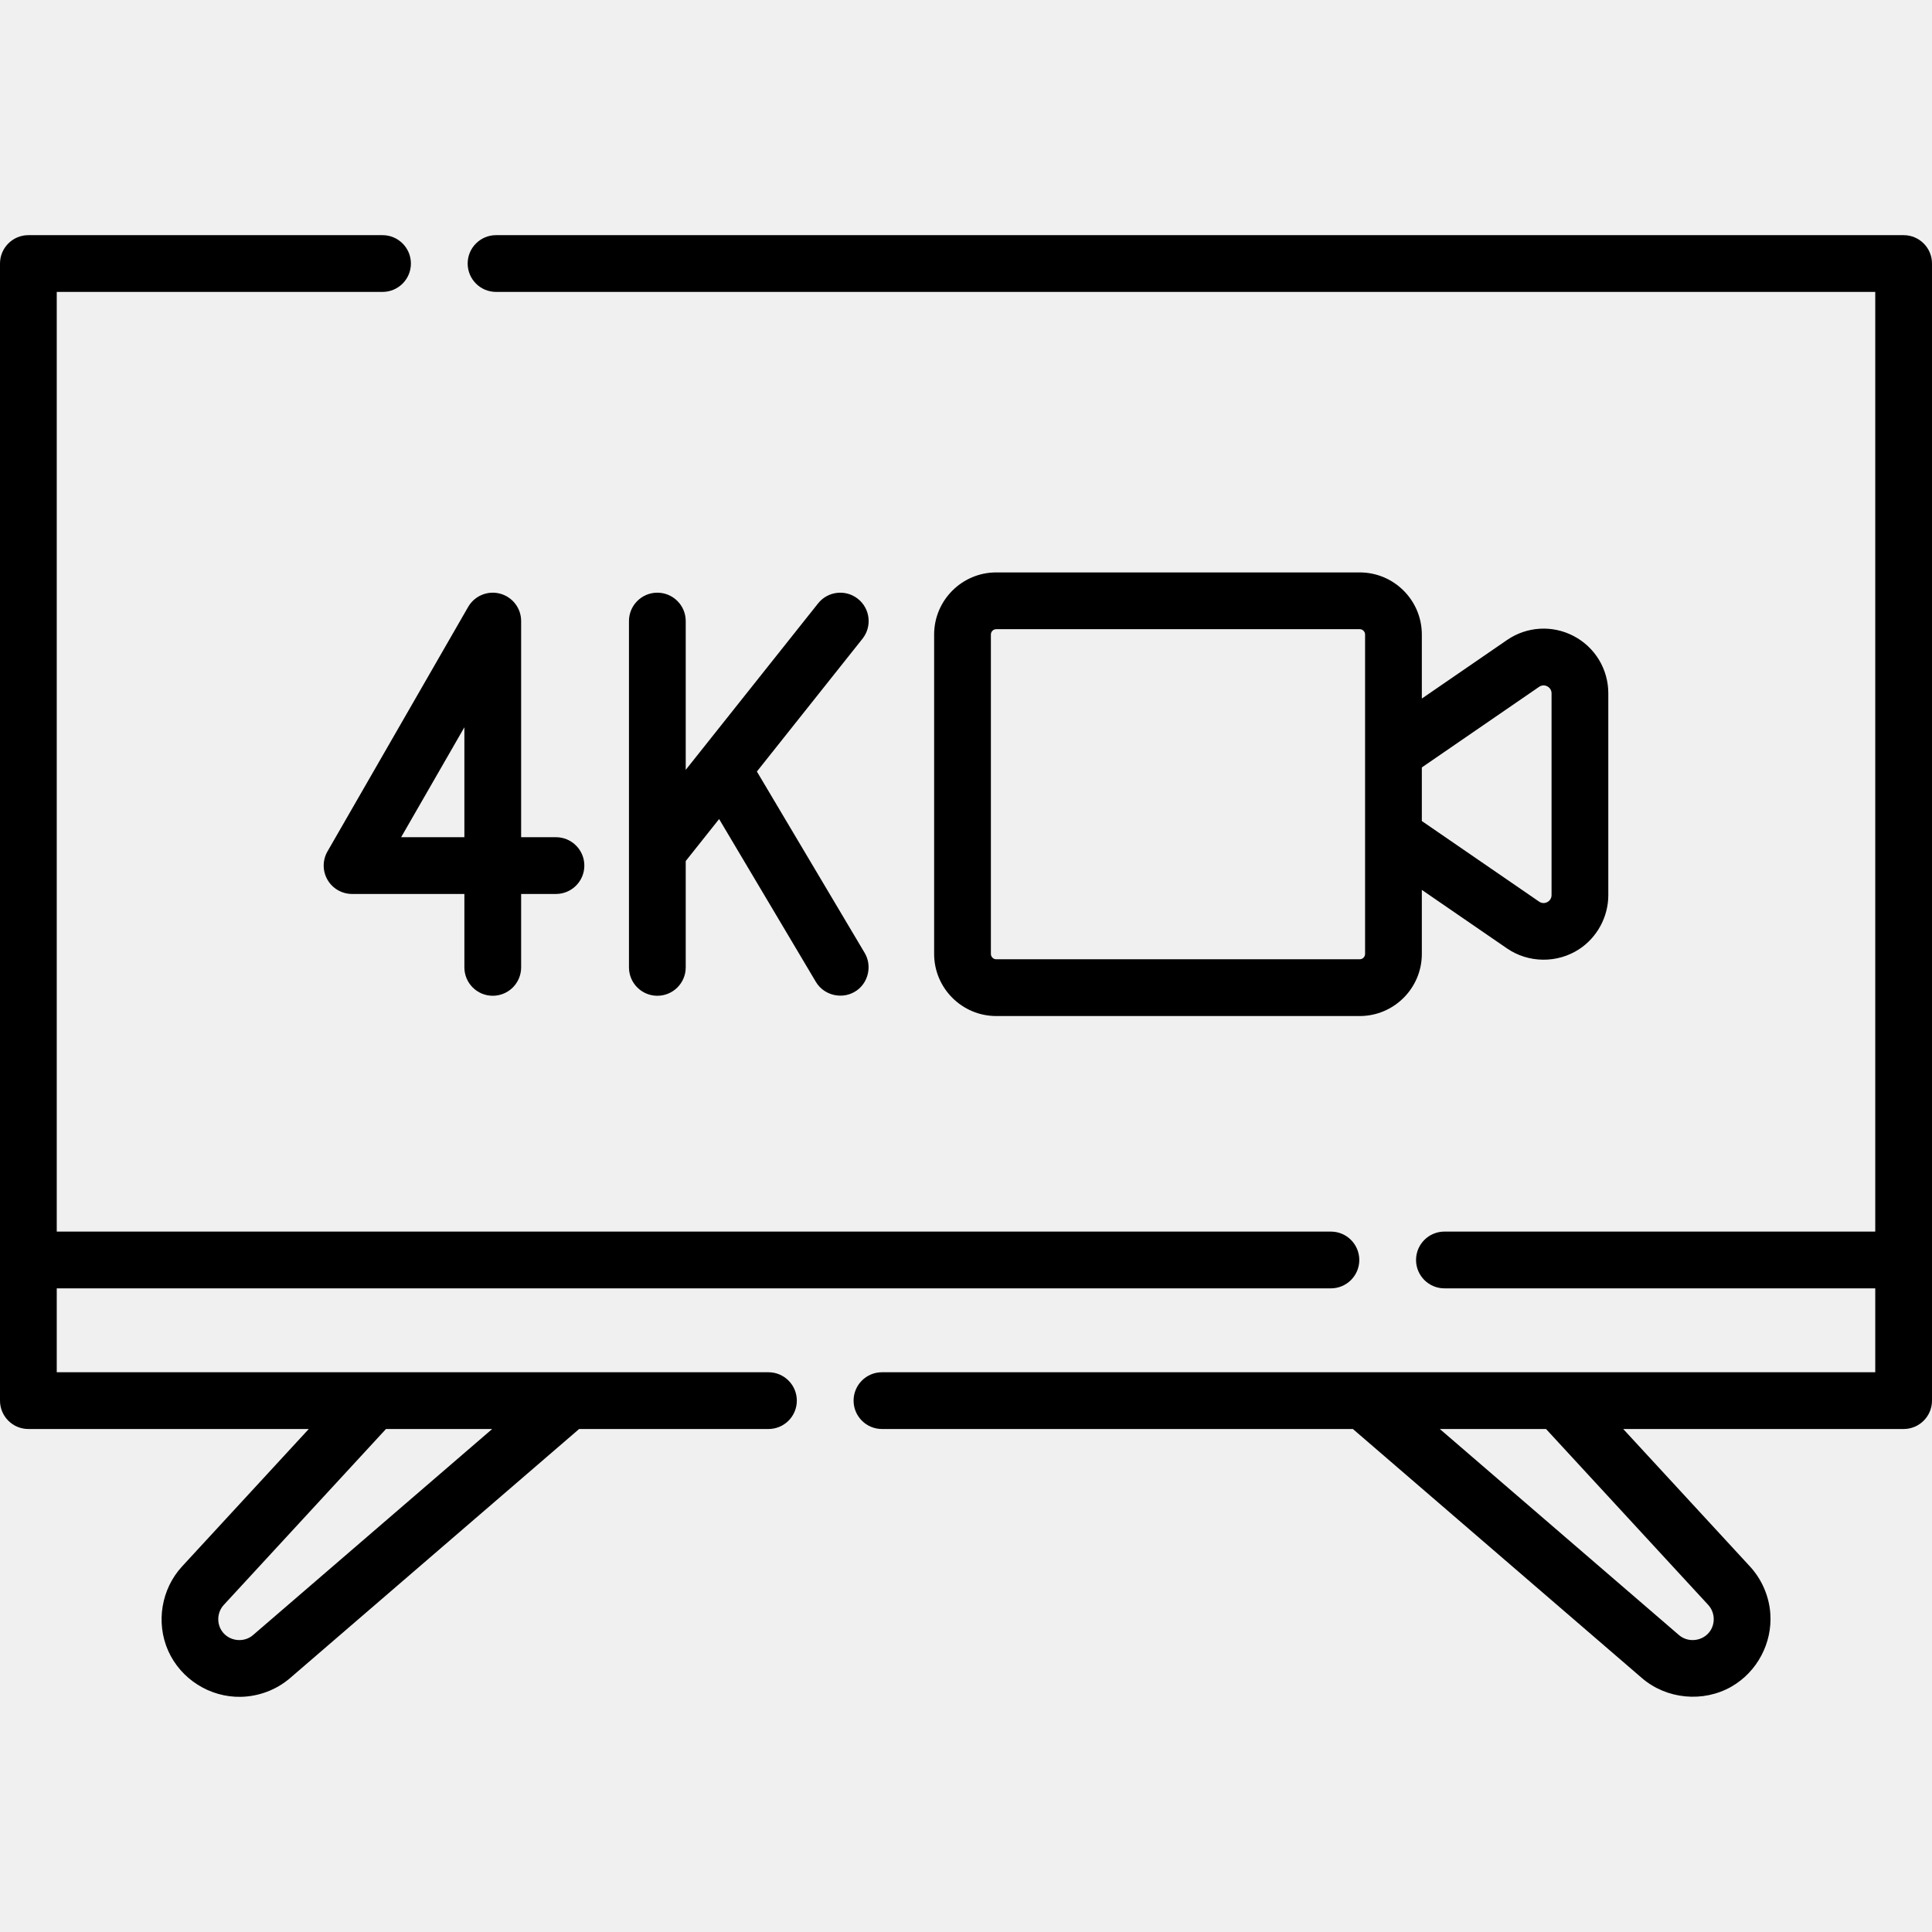
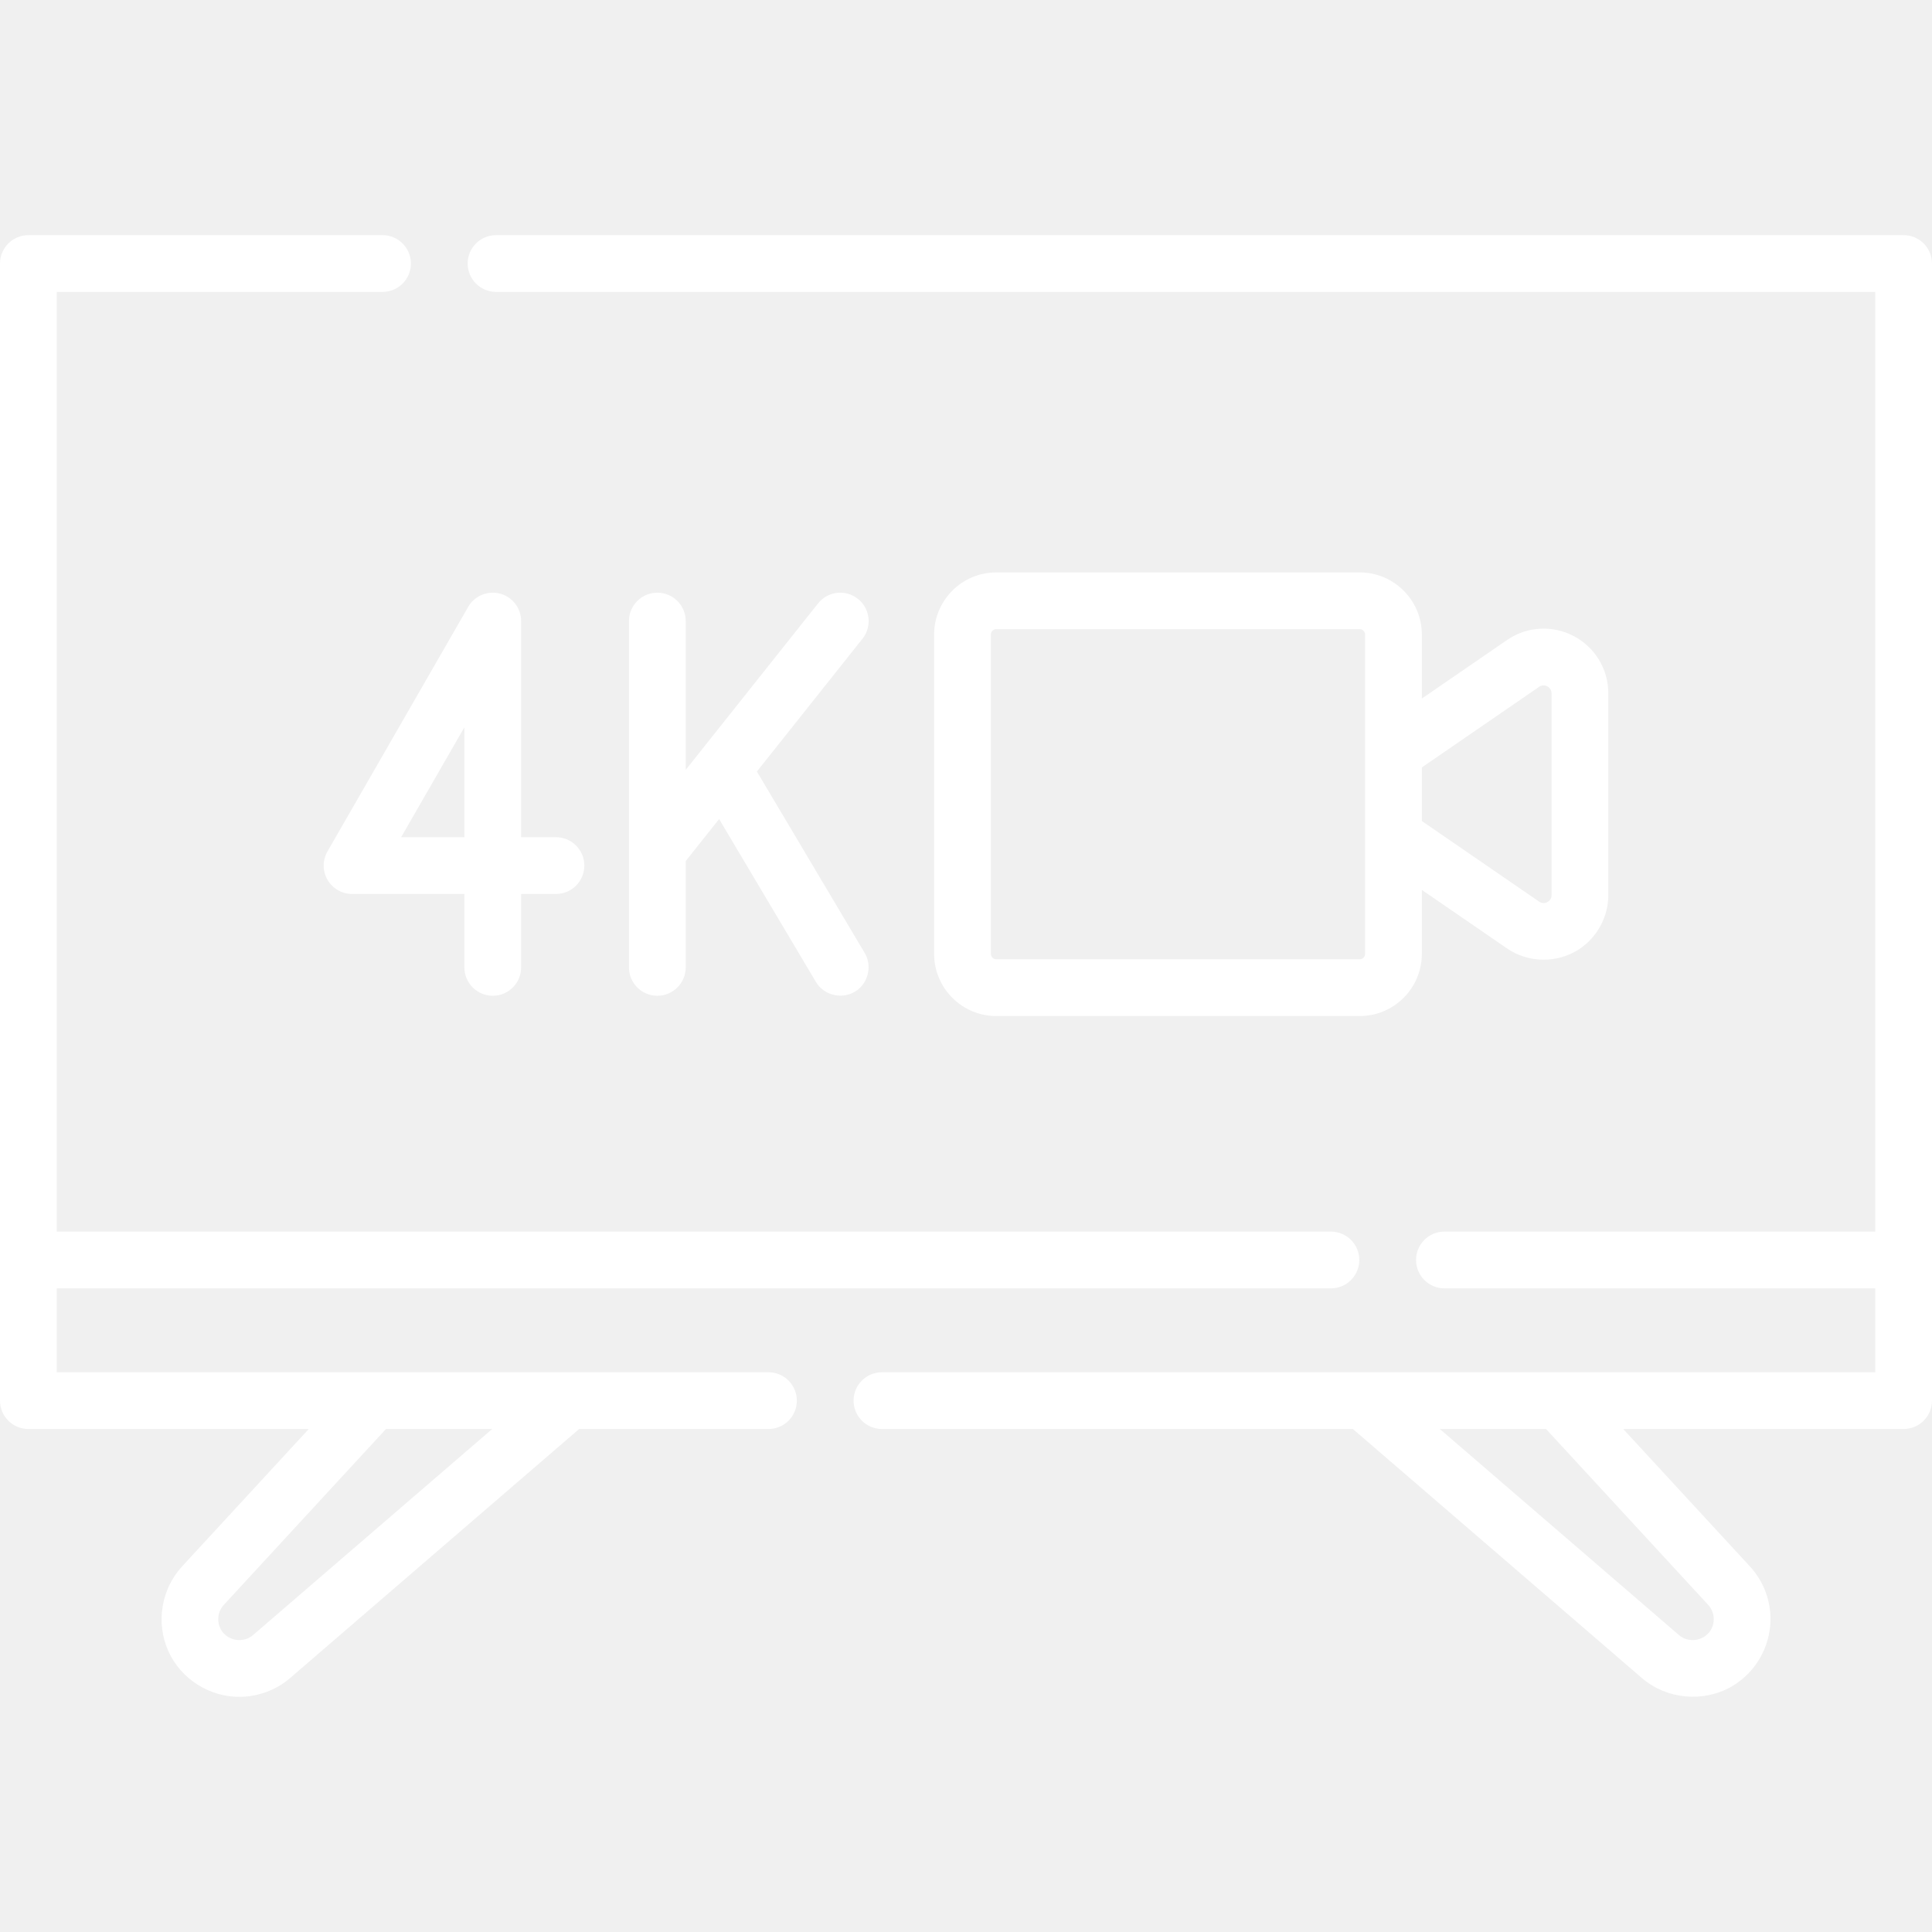
- <svg xmlns="http://www.w3.org/2000/svg" id="Capa_1" enable-background="new 0 0 512 512" height="512" viewBox="0 0 512 512" width="512">
+ <svg xmlns="http://www.w3.org/2000/svg" id="Capa_1" enable-background="new 0 0 512 512" height="512" viewBox="0 0 512 512" width="512" style="fill:#fff">
  <g>
    <path d="m504.48 62.319h-373.024c-4.154 0-7.52 3.367-7.52 7.52s3.367 7.52 7.52 7.52h365.504v249.027h-114.173c-4.154 0-7.52 3.367-7.52 7.52s3.367 7.52 7.52 7.52h114.173v22.234h-263.232c-4.154 0-7.52 3.367-7.52 7.52s3.366 7.52 7.52 7.52h124.799l76.604 66.01c6.535 5.631 16.271 6.546 23.748 2.247 6.801-3.91 10.842-11.56 10.272-19.38-.337-4.622-2.265-9.054-5.406-12.46l-33.575-36.417h74.309c4.154 0 7.52-3.367 7.52-7.52v-301.341c.001-4.153-3.365-7.52-7.519-7.52zm-51.791 362.993c1.738 1.886 1.957 4.795.52 6.916-1.837 2.712-5.783 3.221-8.26 1.088l-63.382-54.616h28.147z" />
    <path d="m203.647 363.66h-188.607v-22.234h337.666c4.154 0 7.52-3.367 7.52-7.52s-3.366-7.52-7.52-7.52h-337.666v-249.027h86.335c4.154 0 7.52-3.367 7.52-7.52s-3.367-7.52-7.52-7.52h-93.855c-4.154 0-7.52 3.367-7.52 7.52v301.342c0 4.153 3.366 7.52 7.52 7.52h74.309l-33.575 36.417c-5.516 5.981-6.987 14.89-3.694 22.33 3.338 7.542 11.079 12.423 19.323 12.228 4.742-.112 9.39-1.865 12.987-4.965l76.605-66.01h50.174c4.154 0 7.52-3.367 7.52-7.52-.002-4.154-3.368-7.521-7.522-7.521zm-136.596 69.657c-2.478 2.134-6.422 1.624-8.26-1.088-1.438-2.121-1.219-5.03.52-6.916l42.975-46.612h28.148z" />
    <path d="m174.203 157.069c-4.154 0-7.52 3.367-7.52 7.52v91.779c0 4.153 3.367 7.52 7.52 7.52 4.154 0 7.52-3.367 7.52-7.52v-28.183l8.85-11.13 25.643 43.155c2.232 3.759 7.351 4.803 10.891 2.238 3.103-2.249 3.995-6.63 2.039-9.92l-28.561-48.065 27.982-35.193c2.585-3.251 2.046-7.981-1.205-10.566-3.252-2.586-7.983-2.045-10.566 1.206l-35.072 44.11v-39.43c-.001-4.154-3.367-7.521-7.521-7.521z" />
    <path d="m132.527 157.323c-3.289-.878-6.759.564-8.459 3.515l-37.285 64.8c-1.339 2.327-1.336 5.191.009 7.515 1.343 2.324 3.825 3.755 6.51 3.755h29.765v19.459c0 4.153 3.367 7.52 7.52 7.52 4.154 0 7.52-3.367 7.52-7.52v-19.459h9.23c4.154 0 7.52-3.367 7.52-7.52s-3.367-7.52-7.52-7.52h-9.23v-57.28c0-3.405-2.289-6.386-5.58-7.265zm-9.461 64.545h-16.761l16.761-29.131z" />
    <path d="m360.337 151.697h-96.319c-9.078 0-16.464 7.386-16.464 16.464v84.635c0 9.078 7.386 16.464 16.464 16.464h96.319c9.078 0 16.464-7.386 16.464-16.464v-16.966l22.575 15.514c5.683 3.904 13.321 3.985 19.093.214 4.804-3.138 7.749-8.6 7.749-14.337v-53.487c0-6.382-3.508-12.193-9.156-15.165s-12.423-2.573-17.685 1.042l-22.575 15.514v-16.965c-.001-9.077-7.387-16.463-16.465-16.463zm1.424 47.722v22.118 31.258c0 .785-.638 1.423-1.424 1.423h-96.319c-.785 0-1.424-.638-1.424-1.423v-84.635c0-.785.638-1.423 1.424-1.423h96.319c.785 0 1.424.638 1.424 1.423zm46.135-17.411c1.383-.949 3.282.062 3.282 1.727v53.487c0 1.665-1.9 2.677-3.282 1.727l-31.094-21.368v-14.204z" />
  </g>
</svg>
